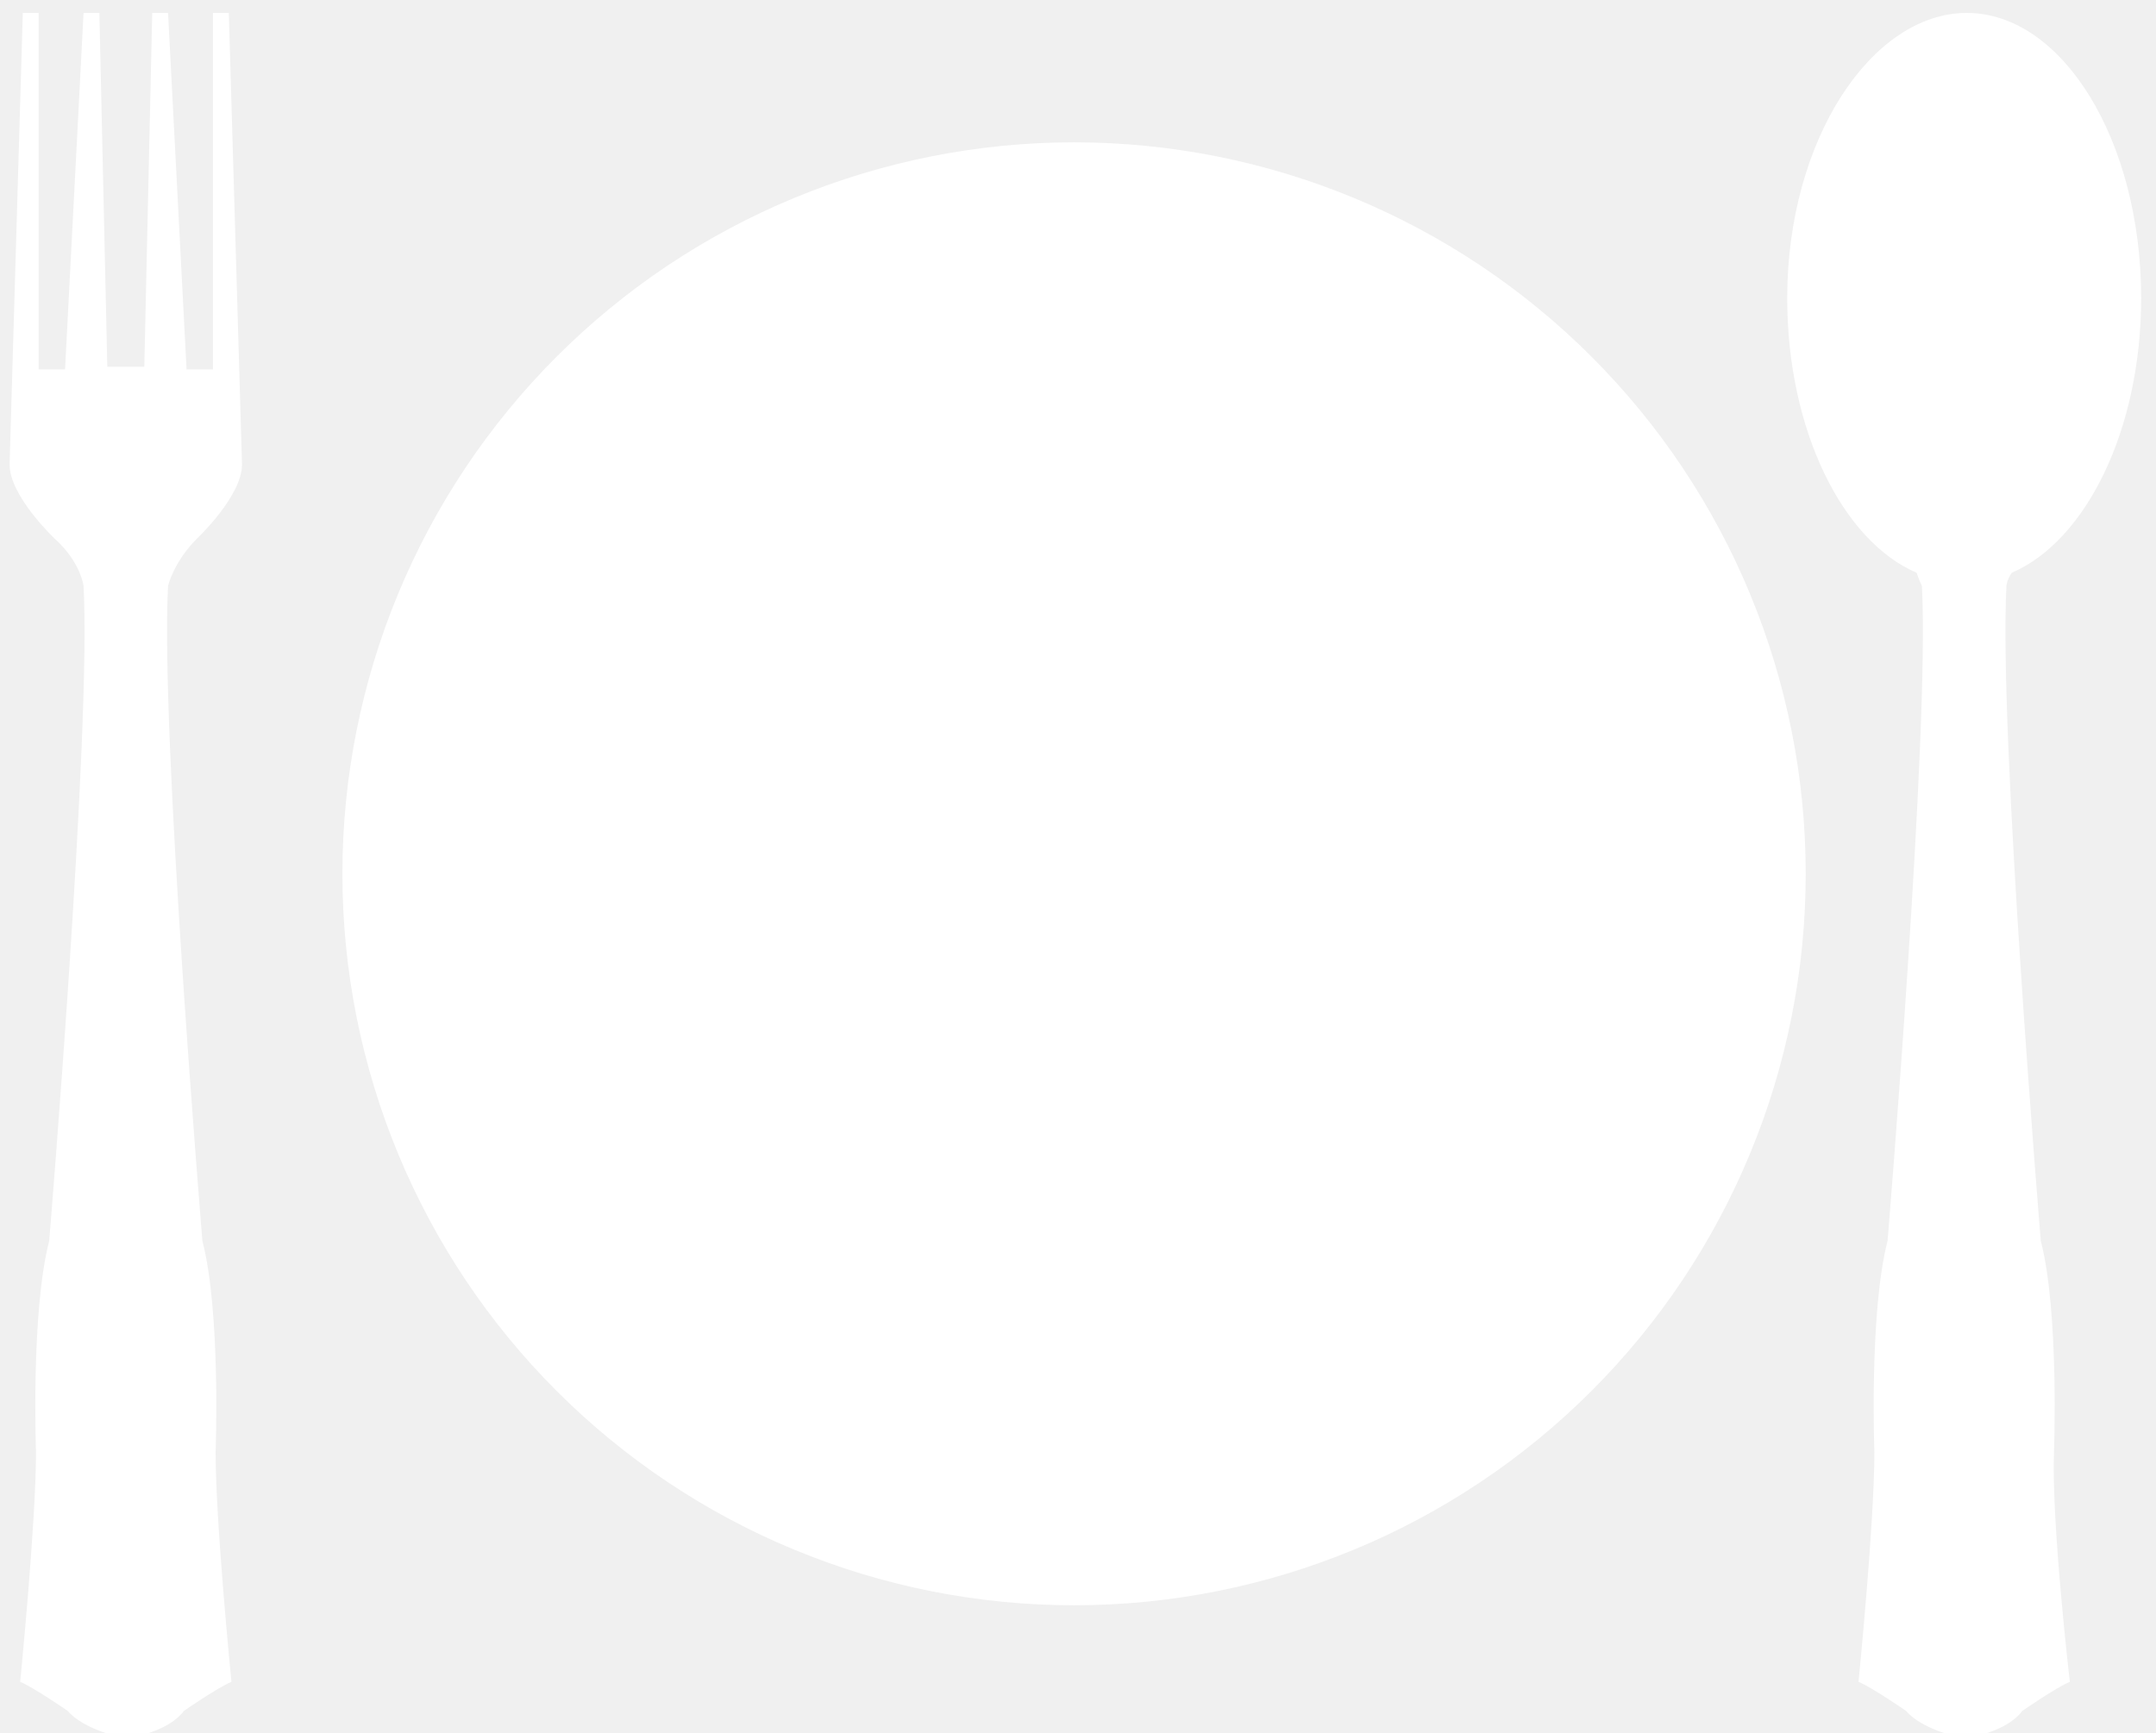
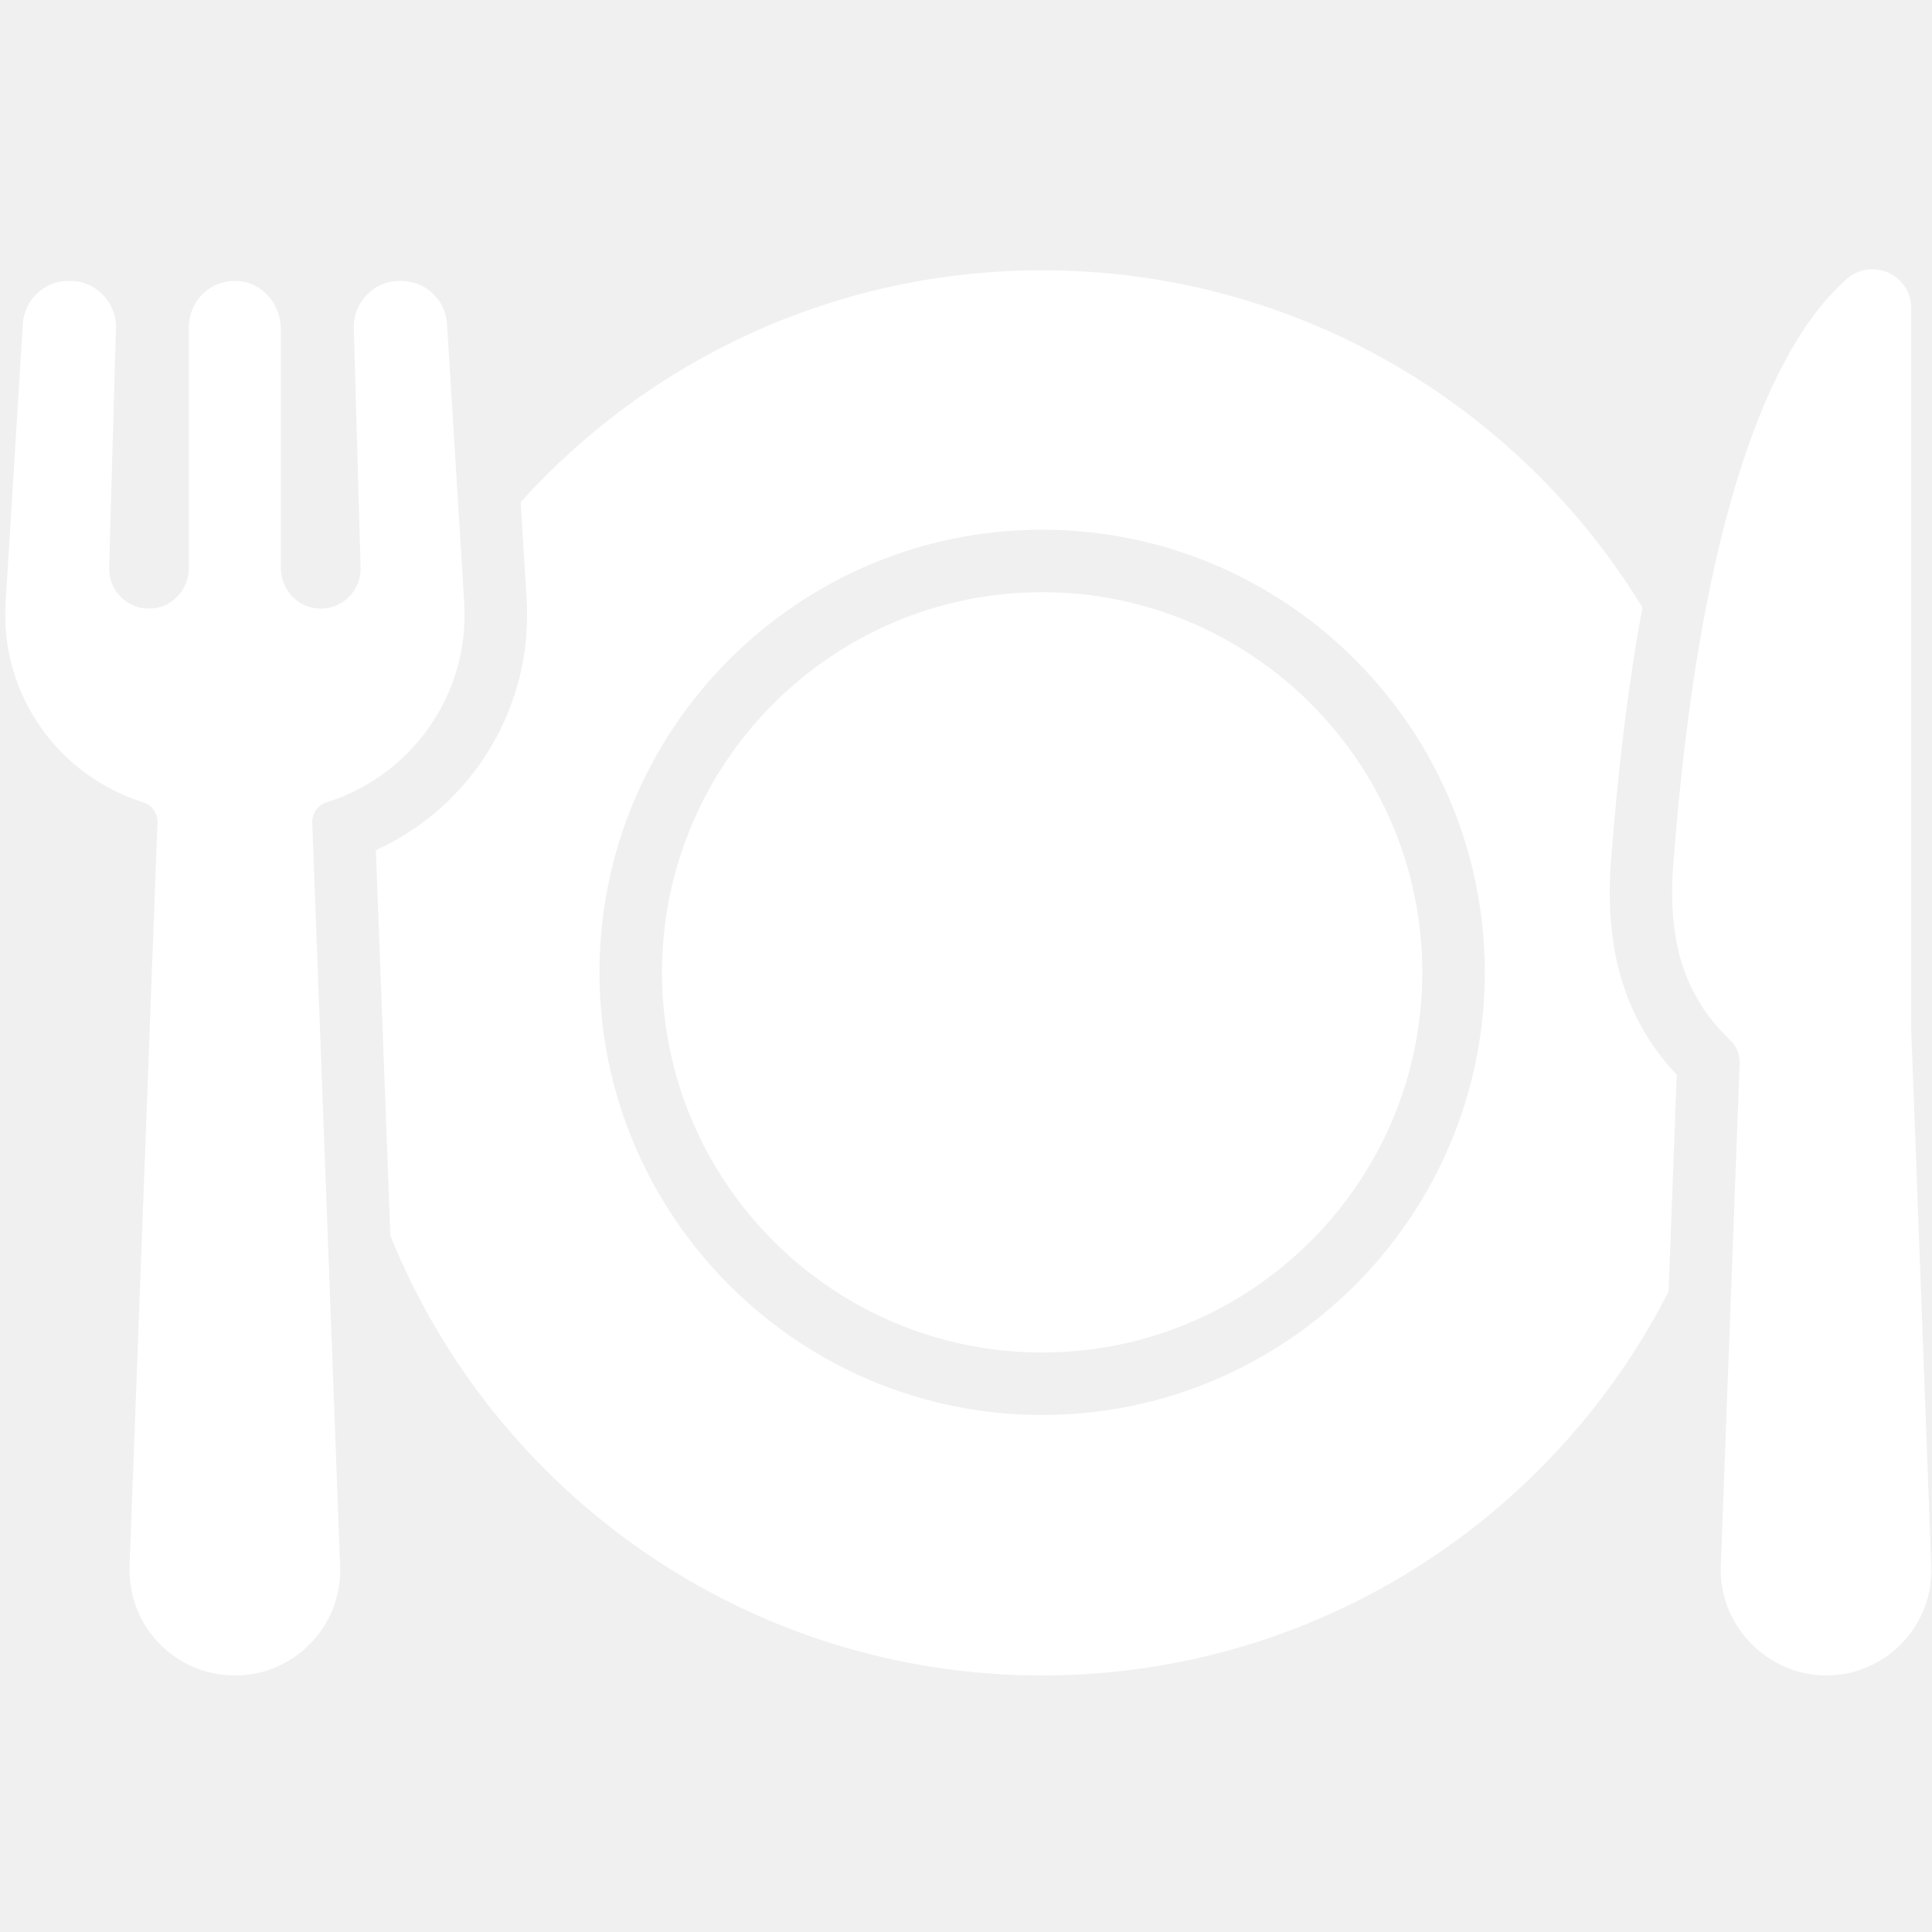
- <svg xmlns="http://www.w3.org/2000/svg" version="1.0" preserveAspectRatio="xMidYMid meet" viewBox="0.75 72.75 375 301.5" zoomAndPan="magnify" style="max-height: 500px" width="375" height="301.5">
+ <svg xmlns="http://www.w3.org/2000/svg" width="500" zoomAndPan="magnify" viewBox="0 0 375 375" height="500" preserveAspectRatio="xMidYMid meet" version="1.0">
  <defs>
-     <clipPath id="8771d02322">
-       <path clip-rule="nonzero" d="M 151.145 0 L 199.145 0 L 199.145 48 L 151.145 48 Z M 151.145 0" />
+     <clipPath id="a50a4b2fa4">
+       <path d="M 72 52 L 326 52 L 326 325.688 L 72 325.688 Z M 72 52 " clip-rule="nonzero" />
+     </clipPath>
+     <clipPath id="a44bee690c">
+       <path d="M 324 52 L 375 52 L 375 325.688 L 324 325.688 Z M 324 52 " clip-rule="nonzero" />
+     </clipPath>
+     <clipPath id="3c79dc34d6">
+       <path d="M 1 54 L 91 54 L 91 325.688 L 1 325.688 Z M 1 54 " clip-rule="nonzero" />
+     </clipPath>
+     <clipPath id="4c809e791f">
+       <path d="M 167.078 157.797 L 207.578 157.797 L 207.578 198.297 L 167.078 198.297 Z M 167.078 157.797 " clip-rule="nonzero" />
    </clipPath>
  </defs>
-   <path fill-rule="nonzero" fill-opacity="1" d="M 38.25 325.383 C 38.25 325.383 39.172 301.035 35.953 288.629 C 35.953 288.629 28.605 199.961 29.98 174.695 C 29.98 174.695 30.902 170.559 35.035 166.426 C 35.035 166.426 42.844 159.074 42.844 153.559 L 40.547 75 L 37.793 75 L 37.793 137.02 L 33.199 137.02 L 29.98 75 L 27.227 75 L 25.848 136.562 L 19.414 136.562 L 18.035 75 L 15.281 75 L 12.066 137.02 L 7.469 137.02 L 7.469 75 L 4.715 75 L 2.418 153.559 C 2.418 159.074 10.227 166.426 10.227 166.426 C 14.82 170.559 15.281 174.695 15.281 174.695 C 16.66 199.961 9.309 288.629 9.309 288.629 C 6.094 301.035 7.012 325.383 7.012 325.383 C 7.012 337.785 4.254 365.352 4.254 365.352 C 6.551 366.27 12.523 370.406 12.523 370.406 C 15.281 373.621 21.711 375 21.711 375 L 23.551 375 C 23.551 375 29.98 374.082 32.738 370.406 C 32.738 370.406 38.711 366.27 41.008 365.352 C 41.008 365.352 38.25 337.789 38.25 325.383 Z M 38.25 325.383" fill="#ffffff" />
-   <path fill-rule="nonzero" fill-opacity="1" d="M 358.008 325.383 C 358.008 325.383 358.926 301.035 355.711 288.629 C 355.711 288.629 348.359 199.961 349.738 174.695 C 349.738 174.695 349.738 173.773 350.656 172.398 C 363.52 166.883 373.168 147.59 373.168 124.617 C 373.168 97.051 359.383 75 342.844 75 C 326.305 75 311.605 97.051 311.605 124.617 C 311.605 147.59 321.254 166.883 334.117 172.398 C 334.574 173.773 335.035 174.695 335.035 174.695 C 336.414 199.961 329.062 288.629 329.062 288.629 C 325.848 301.035 326.766 325.383 326.766 325.383 C 326.766 337.785 324.008 365.352 324.008 365.352 C 326.305 366.27 332.277 370.406 332.277 370.406 C 335.035 373.621 341.469 375 341.469 375 L 343.305 375 C 343.305 375 349.738 374.082 352.492 370.406 C 352.492 370.406 358.465 366.27 360.762 365.352 C 360.762 365.352 357.547 337.789 358.008 325.383 Z M 358.008 325.383" fill="#ffffff" />
-   <path fill-rule="nonzero" fill-opacity="1" d="M 314.82 224.77 C 314.82 226.852 314.77 228.934 314.668 231.016 C 314.566 233.094 314.414 235.172 314.207 237.242 C 314.004 239.316 313.75 241.383 313.445 243.441 C 313.137 245.504 312.781 247.555 312.375 249.598 C 311.969 251.641 311.512 253.672 311.008 255.691 C 310.5 257.711 309.945 259.719 309.34 261.711 C 308.738 263.703 308.082 265.68 307.383 267.641 C 306.68 269.602 305.93 271.547 305.133 273.469 C 304.336 275.395 303.492 277.297 302.602 279.18 C 301.711 281.062 300.777 282.922 299.793 284.758 C 298.812 286.598 297.785 288.406 296.715 290.195 C 295.645 291.98 294.531 293.738 293.375 295.473 C 292.219 297.203 291.02 298.906 289.777 300.578 C 288.535 302.25 287.258 303.891 285.934 305.504 C 284.613 307.113 283.254 308.688 281.855 310.23 C 280.457 311.773 279.02 313.281 277.547 314.754 C 276.074 316.227 274.566 317.664 273.023 319.062 C 271.48 320.461 269.906 321.82 268.293 323.145 C 266.684 324.465 265.043 325.746 263.371 326.984 C 261.699 328.227 259.996 329.426 258.262 330.582 C 256.531 331.738 254.773 332.852 252.988 333.922 C 251.199 334.996 249.387 336.02 247.551 337.004 C 245.715 337.984 243.855 338.922 241.973 339.812 C 240.09 340.703 238.188 341.547 236.262 342.344 C 234.34 343.141 232.395 343.887 230.434 344.59 C 228.473 345.293 226.496 345.945 224.504 346.551 C 222.512 347.152 220.504 347.711 218.484 348.215 C 216.465 348.723 214.434 349.176 212.391 349.582 C 210.348 349.988 208.297 350.348 206.234 350.652 C 204.176 350.957 202.109 351.211 200.035 351.418 C 197.965 351.621 195.887 351.773 193.805 351.875 C 191.727 351.977 189.645 352.027 187.562 352.027 C 185.48 352.027 183.398 351.977 181.316 351.875 C 179.238 351.773 177.16 351.621 175.09 351.418 C 173.016 351.211 170.949 350.957 168.891 350.652 C 166.828 350.348 164.777 349.988 162.734 349.582 C 160.691 349.176 158.66 348.723 156.641 348.215 C 154.621 347.711 152.613 347.152 150.621 346.551 C 148.629 345.945 146.652 345.293 144.691 344.59 C 142.73 343.887 140.785 343.141 138.863 342.344 C 136.938 341.547 135.035 340.703 133.152 339.812 C 131.27 338.922 129.41 337.984 127.574 337.004 C 125.734 336.02 123.926 334.996 122.137 333.922 C 120.352 332.852 118.594 331.738 116.859 330.582 C 115.129 329.426 113.426 328.227 111.754 326.984 C 110.082 325.746 108.441 324.465 106.832 323.145 C 105.219 321.82 103.645 320.461 102.102 319.062 C 100.559 317.664 99.051 316.227 97.578 314.754 C 96.105 313.281 94.668 311.773 93.27 310.23 C 91.871 308.688 90.512 307.113 89.191 305.504 C 87.867 303.891 86.586 302.25 85.348 300.578 C 84.105 298.906 82.906 297.203 81.75 295.473 C 80.594 293.738 79.48 291.98 78.41 290.195 C 77.34 288.406 76.312 286.598 75.332 284.758 C 74.348 282.922 73.414 281.062 72.523 279.18 C 71.633 277.297 70.789 275.395 69.992 273.469 C 69.195 271.547 68.445 269.602 67.742 267.641 C 67.039 265.68 66.387 263.703 65.785 261.711 C 65.18 259.719 64.625 257.711 64.117 255.691 C 63.609 253.672 63.156 251.641 62.75 249.598 C 62.344 247.555 61.988 245.504 61.68 243.441 C 61.375 241.383 61.121 239.316 60.918 237.242 C 60.711 235.172 60.559 233.094 60.457 231.016 C 60.355 228.934 60.305 226.852 60.305 224.77 C 60.305 222.688 60.355 220.605 60.457 218.527 C 60.559 216.445 60.711 214.371 60.918 212.297 C 61.121 210.223 61.375 208.156 61.68 206.098 C 61.988 204.039 62.344 201.984 62.75 199.941 C 63.156 197.902 63.609 195.871 64.117 193.848 C 64.625 191.828 65.18 189.82 65.785 187.828 C 66.387 185.836 67.039 183.859 67.742 181.898 C 68.445 179.938 69.195 177.996 69.992 176.07 C 70.789 174.145 71.633 172.242 72.523 170.359 C 73.414 168.477 74.348 166.617 75.332 164.781 C 76.312 162.945 77.34 161.133 78.41 159.348 C 79.48 157.559 80.594 155.801 81.75 154.07 C 82.906 152.336 84.105 150.637 85.348 148.961 C 86.586 147.289 87.867 145.648 89.191 144.039 C 90.512 142.43 91.871 140.852 93.27 139.309 C 94.668 137.766 96.105 136.258 97.578 134.785 C 99.051 133.312 100.559 131.875 102.102 130.477 C 103.645 129.078 105.219 127.719 106.832 126.398 C 108.441 125.078 110.082 123.797 111.754 122.555 C 113.426 121.312 115.129 120.117 116.859 118.957 C 118.594 117.801 120.352 116.688 122.137 115.617 C 123.926 114.547 125.734 113.52 127.574 112.539 C 129.41 111.555 131.27 110.621 133.152 109.73 C 135.035 108.84 136.938 107.996 138.863 107.199 C 140.785 106.402 142.73 105.652 144.691 104.949 C 146.652 104.25 148.629 103.598 150.621 102.992 C 152.613 102.387 154.621 101.832 156.641 101.324 C 158.66 100.82 160.691 100.363 162.734 99.957 C 164.777 99.551 166.828 99.195 168.891 98.891 C 170.949 98.582 173.016 98.328 175.09 98.125 C 177.16 97.922 179.238 97.766 181.316 97.664 C 183.398 97.562 185.48 97.512 187.562 97.512 C 189.645 97.512 191.727 97.562 193.809 97.664 C 195.887 97.766 197.965 97.922 200.035 98.125 C 202.109 98.328 204.176 98.582 206.234 98.891 C 208.297 99.195 210.348 99.551 212.391 99.957 C 214.434 100.363 216.465 100.82 218.484 101.324 C 220.504 101.832 222.512 102.387 224.504 102.992 C 226.496 103.598 228.473 104.25 230.434 104.949 C 232.395 105.652 234.34 106.402 236.262 107.199 C 238.188 107.996 240.09 108.84 241.973 109.73 C 243.855 110.621 245.715 111.555 247.551 112.539 C 249.387 113.52 251.199 114.547 252.988 115.617 C 254.773 116.688 256.531 117.801 258.262 118.957 C 259.996 120.117 261.699 121.312 263.371 122.555 C 265.043 123.797 266.684 125.078 268.293 126.398 C 269.906 127.719 271.48 129.078 273.023 130.477 C 274.566 131.875 276.074 133.312 277.547 134.785 C 279.02 136.258 280.457 137.766 281.855 139.309 C 283.254 140.852 284.613 142.43 285.934 144.039 C 287.258 145.648 288.535 147.289 289.777 148.961 C 291.02 150.637 292.219 152.336 293.375 154.07 C 294.531 155.801 295.645 157.559 296.715 159.348 C 297.785 161.133 298.812 162.945 299.793 164.781 C 300.777 166.617 301.711 168.477 302.602 170.359 C 303.492 172.242 304.336 174.145 305.133 176.07 C 305.93 177.996 306.68 179.938 307.383 181.898 C 308.082 183.859 308.738 185.836 309.34 187.828 C 309.945 189.82 310.5 191.828 311.008 193.848 C 311.512 195.871 311.969 197.902 312.375 199.941 C 312.781 201.984 313.137 204.039 313.445 206.098 C 313.75 208.156 314.004 210.223 314.207 212.297 C 314.414 214.371 314.566 216.445 314.668 218.527 C 314.77 220.605 314.82 222.688 314.82 224.77 Z M 314.82 224.77" fill="#ffffff" />
-   <g clip-path="url(#8771d02322)">
-     <path fill-rule="nonzero" fill-opacity="1" d="M 151.145 0 L 199.137 0 L 199.137 47.992 L 151.145 47.992 Z M 151.145 0" fill="#000000" />
+   <g clip-path="url(#a50a4b2fa4)">
+     <path fill="#ffffff" d="M 202.277 274.648 C 154.914 274.648 116.359 236.117 116.359 188.734 C 116.359 141.348 154.914 102.816 202.277 102.816 C 249.645 102.816 288.195 141.367 288.195 188.734 C 288.195 236.098 249.664 274.648 202.277 274.648 Z M 312.453 173.328 C 312.453 171.207 312.535 169.184 312.695 167.184 C 314.07 148.91 316.09 132.473 318.801 117.918 C 294.844 78.66 251.625 52.461 202.277 52.461 C 162.109 52.461 126.004 69.824 101.059 97.461 L 102.211 116.199 C 103.523 137.223 91.719 156.469 72.957 165.02 L 75.77 239.84 C 95.965 289.891 145.008 325.207 202.277 325.207 C 255.344 325.207 301.312 294.906 323.875 250.676 L 325.453 208.625 C 316.719 199.348 312.453 187.762 312.453 173.328 Z M 312.453 173.328 " fill-opacity="1" fill-rule="nonzero" />
+   </g>
+   <g clip-path="url(#a44bee690c)">
+     <path fill="#ffffff" d="M 337.66 206.441 C 337.723 204.742 337.094 203.066 335.844 201.895 C 327.977 194.414 324.562 185.258 324.562 173.328 C 324.562 171.629 324.621 169.891 324.766 168.094 C 329.859 100.168 343.766 66.996 358.484 54.137 C 363.355 49.871 370.957 53.328 370.957 59.797 L 370.957 199.609 C 370.957 199.609 374.859 303.984 374.859 303.984 C 374.859 304.266 374.879 304.508 374.879 304.793 C 374.879 316.031 365.742 325.207 354.441 325.207 C 343.141 325.207 333.578 315.566 334.004 303.984 Z M 337.66 206.441 " fill-opacity="1" fill-rule="nonzero" />
+   </g>
+   <g clip-path="url(#3c79dc34d6)">
+     <path fill="#ffffff" d="M 30.566 159.703 L 25.148 303.984 C 24.723 315.566 33.984 325.207 45.586 325.207 C 57.191 325.207 66.449 315.586 66.023 303.984 L 60.605 159.703 C 60.547 157.906 61.68 156.266 63.418 155.723 C 79.711 150.625 91.215 134.938 90.102 116.949 L 86.766 62.891 C 86.484 58.199 82.582 54.523 77.871 54.523 L 77.586 54.523 C 72.555 54.523 68.551 58.664 68.672 63.699 L 69.988 110.156 C 70.129 115.047 65.762 118.949 60.727 117.977 C 57.047 117.27 54.5 113.895 54.5 110.156 L 54.5 63.82 C 54.5 59.172 51.105 55.008 46.457 54.562 C 41.141 54.055 36.672 58.223 36.672 63.438 L 36.672 110.156 C 36.672 113.895 34.125 117.27 30.445 117.977 C 25.41 118.949 21.043 115.047 21.188 110.156 L 22.5 63.699 C 22.621 58.664 18.617 54.523 13.586 54.523 L 13.301 54.523 C 8.613 54.523 4.691 58.199 4.426 62.891 L 1.09 116.949 C -0.039 134.938 11.484 150.605 27.777 155.723 C 29.496 156.266 30.648 157.906 30.586 159.703 Z M 30.566 159.703 " fill-opacity="1" fill-rule="nonzero" />
+   </g>
+   <path fill="#ffffff" d="M 276.066 188.734 C 276.066 229.426 242.973 262.52 202.277 262.52 C 161.582 262.52 128.492 229.426 128.492 188.734 C 128.492 148.039 161.605 114.945 202.277 114.945 C 242.953 114.945 276.066 148.059 276.066 188.734 Z M 276.066 188.734 " fill-opacity="1" fill-rule="nonzero" />
+   <g clip-path="url(#4c809e791f)">
+     <path fill="#ffffff" d="M 167.078 157.797 L 207.914 157.797 L 207.914 198.633 L 167.078 198.633 Z M 167.078 157.797 " fill-opacity="1" fill-rule="nonzero" />
  </g>
</svg>
